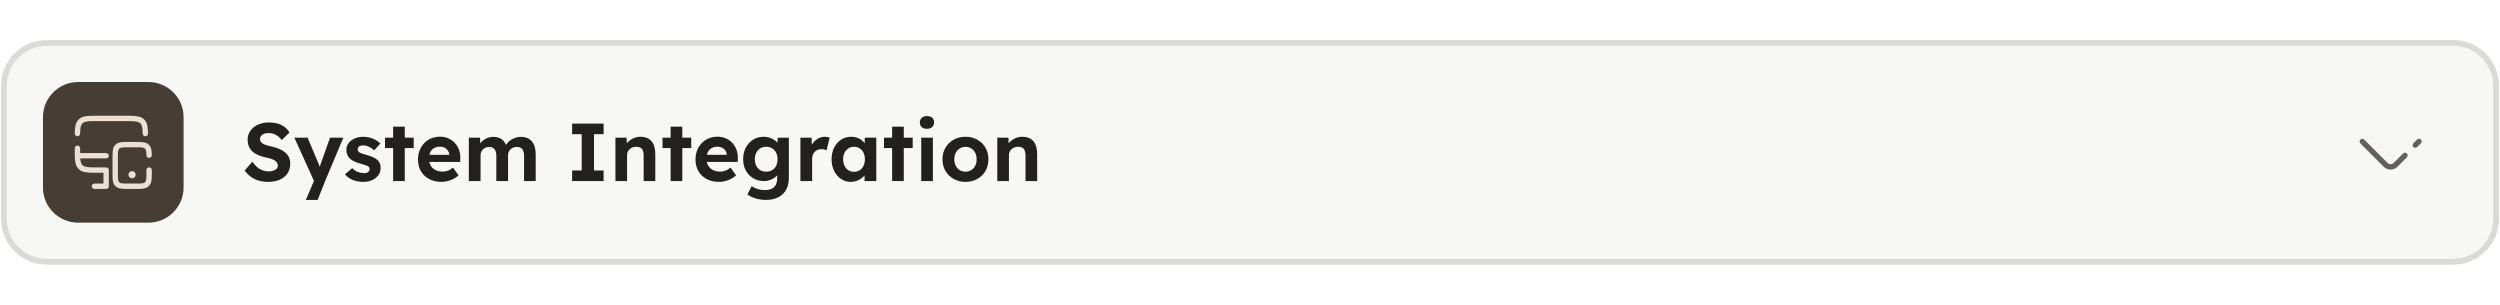
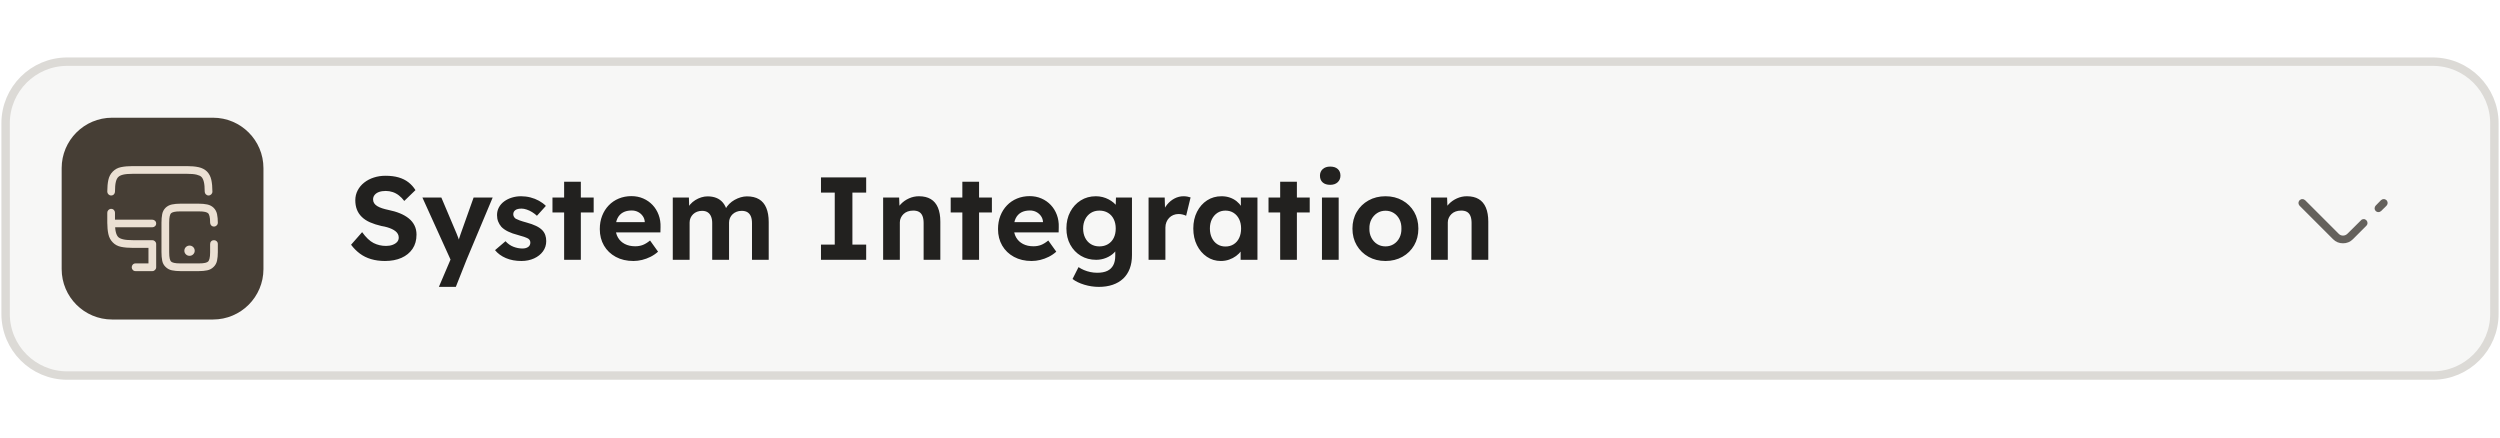
- <svg xmlns="http://www.w3.org/2000/svg" width="640" height="78" viewBox="0 0 640 78">
-   <rect x="1" y="11" width="638" height="56" rx="11" fill="#f7f7f6" stroke="#dcdad6" stroke-width="1.5" />
+ <svg xmlns="http://www.w3.org/2000/svg" width="446" height="78" viewBox="0 0 446 78">
+   <rect x="1" y="11" width="444" height="56" rx="11" fill="#f7f7f6" stroke="#dcdad6" stroke-width="1.5" />
  <rect x="11" y="21" width="36" height="36" rx="9" fill="#463e35" />
  <path transform="translate(18 28) scale(0.0214844 -0.0214844) translate(0 -960)" fill="#ebe0d3" d="M265 884Q209 884 167.5 875.5Q126 867 99 839Q71 811 62.0 769.5Q53 728 53 672Q53 659 62.5 649.5Q72 640 85 640Q99 640 108.0 649.5Q117 659 117 672Q117 724 124.0 752.5Q131 781 144 793Q156 806 184.5 813.0Q213 820 265 820H714Q766 820 794.5 813.0Q823 806 835 794Q848 781 855.0 752.5Q862 724 862 672Q862 659 871.5 649.5Q881 640 894 640Q907 640 916.5 649.5Q926 659 926 672Q926 728 917.0 769.5Q908 811 881 839Q853 866 811.5 875.0Q770 884 714 884ZM85 529Q72 529 62.5 519.5Q53 510 53 497V416Q53 361 62.0 319.5Q71 278 99 250Q126 222 167.5 213.5Q209 205 265 205H427Q440 205 449.5 214.5Q459 224 459 237Q459 250 449.5 259.5Q440 269 427 269H265Q213 269 184.5 276.0Q156 283 144 295Q131 308 124.0 336.0Q117 364 117 416V497Q117 510 108.0 519.5Q99 529 85 529ZM427 269Q413 269 404.0 259.5Q395 250 395 237V44Q395 31 404.0 21.5Q413 12 427 12Q440 12 449.5 21.5Q459 31 459 44V237Q459 250 449.5 259.5Q440 269 427 269ZM85 439Q72 439 62.5 430.0Q53 421 53 408Q53 394 62.5 385.0Q72 376 85 376H427Q440 376 449.5 385.0Q459 394 459 407Q459 421 449.5 430.0Q440 439 427 439ZM288 76Q274 76 265.0 66.5Q256 57 256 44Q256 31 265.0 21.5Q274 12 288 12H427Q440 12 449.5 21.5Q459 31 459 44Q459 57 449.5 66.5Q440 76 427 76ZM661 572Q621 572 590.0 565.5Q559 559 537 538Q515 516 509.0 485.0Q503 454 503 414V170Q503 130 509.0 99.0Q515 68 537 47Q559 25 590.0 18.5Q621 12 661 12H812Q852 12 883.0 18.5Q914 25 936 47Q958 68 964.5 99.0Q971 130 971 170V237Q971 251 961.5 260.0Q952 269 939 269Q925 269 916.0 260.0Q907 251 907 237V170Q907 134 902.0 116.0Q897 98 891 92Q884 85 866.0 80.5Q848 76 812 76H661Q625 76 607.0 80.5Q589 85 582 92Q576 98 571.5 116.0Q567 134 567 170V414Q567 450 571.5 468.0Q576 486 582 492Q589 499 607.0 503.5Q625 508 661 508H812Q848 508 866.0 503.5Q884 499 891 492Q897 486 902.0 468.0Q907 450 907 414Q907 401 916.0 391.5Q925 382 939 382Q952 382 961.5 391.5Q971 401 971 414Q971 454 964.5 485.0Q958 516 936 538Q914 559 883.0 565.5Q852 572 812 572ZM736 224Q718 224 705.5 211.5Q693 199 693 181Q693 164 705.5 151.5Q718 139 736 139Q754 139 766.5 151.5Q779 164 779 181Q779 199 766.5 211.5Q754 224 736 224Z" />
  <path fill="#22211f" fill-opacity="1" d="M68.678 46.56Q67.313 46.56 66.19 46.224Q65.066 45.888 64.195 45.237Q63.323 44.586 62.63 43.662L64.604 41.415Q65.633 42.843 66.651 43.358Q67.67 43.872 68.867 43.872Q69.518 43.872 70.032 43.683Q70.547 43.494 70.841 43.169Q71.135 42.843 71.135 42.381Q71.135 42.045 70.988 41.761Q70.841 41.478 70.568 41.258Q70.295 41.037 69.917 40.858Q69.539 40.68 69.077 40.544Q68.615 40.407 68.069 40.323Q66.893 40.05 66.011 39.662Q65.129 39.273 64.541 38.696Q63.953 38.118 63.669 37.383Q63.386 36.648 63.386 35.724Q63.386 34.779 63.806 33.971Q64.226 33.162 64.971 32.574Q65.717 31.986 66.694 31.671Q67.67 31.356 68.762 31.356Q70.106 31.356 71.114 31.65Q72.122 31.944 72.868 32.522Q73.613 33.099 74.117 33.918L72.122 35.85Q71.681 35.262 71.166 34.863Q70.652 34.464 70.053 34.264Q69.455 34.065 68.825 34.065Q68.132 34.065 67.628 34.243Q67.124 34.422 66.84 34.769Q66.557 35.115 66.557 35.577Q66.557 35.955 66.746 36.249Q66.935 36.543 67.292 36.764Q67.649 36.984 68.153 37.152Q68.657 37.32 69.266 37.446Q70.421 37.677 71.345 38.055Q72.269 38.433 72.93 38.969Q73.592 39.504 73.949 40.229Q74.306 40.953 74.306 41.856Q74.306 43.347 73.592 44.397Q72.878 45.447 71.618 46.004Q70.358 46.56 68.678 46.56ZM78.296 51.18 80.732 45.468 80.774 47.19 75.356 35.241H78.737L81.446 41.646Q81.614 42.003 81.772 42.475Q81.929 42.948 82.034 43.368L81.53 43.599Q81.677 43.242 81.835 42.78Q81.992 42.318 82.16 41.793L84.491 35.241H87.893L83.231 46.35L81.32 51.18ZM93.017 46.56Q91.463 46.56 90.255 46.046Q89.048 45.531 88.313 44.628L90.182 43.032Q90.812 43.725 91.61 44.029Q92.408 44.334 93.206 44.334Q93.521 44.334 93.784 44.261Q94.046 44.187 94.235 44.05Q94.424 43.914 94.518 43.715Q94.613 43.515 94.613 43.284Q94.613 42.822 94.235 42.57Q94.025 42.444 93.584 42.287Q93.143 42.129 92.45 41.94Q91.379 41.667 90.633 41.3Q89.888 40.932 89.447 40.47Q89.069 40.029 88.87 39.514Q88.67 39.0 88.67 38.37Q88.67 37.614 89.006 36.995Q89.342 36.375 89.941 35.934Q90.539 35.493 91.316 35.252Q92.093 35.01 92.954 35.01Q93.815 35.01 94.634 35.22Q95.453 35.43 96.156 35.819Q96.86 36.207 97.385 36.732L95.789 38.496Q95.411 38.139 94.939 37.845Q94.466 37.551 93.962 37.383Q93.458 37.215 93.059 37.215Q92.702 37.215 92.418 37.278Q92.135 37.341 91.946 37.478Q91.757 37.614 91.662 37.803Q91.568 37.992 91.568 38.223Q91.568 38.454 91.683 38.664Q91.799 38.874 92.009 39.021Q92.24 39.147 92.691 39.315Q93.143 39.483 93.92 39.693Q94.928 39.966 95.631 40.302Q96.335 40.638 96.755 41.079Q97.112 41.457 97.28 41.94Q97.448 42.423 97.448 43.011Q97.448 44.04 96.87 44.838Q96.293 45.636 95.285 46.098Q94.277 46.56 93.017 46.56ZM100.64 46.35V32.427H103.622V46.35ZM98.561 37.908V35.241H105.911V37.908ZM113.009 46.56Q111.203 46.56 109.849 45.825Q108.494 45.09 107.749 43.809Q107.003 42.528 107.003 40.869Q107.003 39.567 107.423 38.496Q107.843 37.425 108.599 36.638Q109.355 35.85 110.394 35.419Q111.434 34.989 112.652 34.989Q113.786 34.989 114.752 35.409Q115.718 35.829 116.422 36.575Q117.125 37.32 117.503 38.338Q117.881 39.357 117.839 40.533L117.818 41.457H108.893L108.41 39.63H115.361L115.025 40.008V39.546Q114.983 38.979 114.657 38.528Q114.332 38.076 113.828 37.814Q113.324 37.551 112.694 37.551Q111.77 37.551 111.13 37.908Q110.489 38.265 110.153 38.958Q109.817 39.651 109.817 40.638Q109.817 41.646 110.248 42.381Q110.678 43.116 111.465 43.526Q112.253 43.935 113.324 43.935Q114.059 43.935 114.668 43.704Q115.277 43.473 115.97 42.906L117.398 44.901Q116.789 45.447 116.054 45.815Q115.319 46.182 114.542 46.371Q113.765 46.56 113.009 46.56ZM120.023 46.35V35.241H122.9L122.963 37.362L122.522 37.446Q122.753 36.9 123.142 36.459Q123.53 36.018 124.034 35.703Q124.538 35.388 125.105 35.209Q125.672 35.031 126.239 35.031Q127.1 35.031 127.793 35.304Q128.486 35.577 128.969 36.154Q129.452 36.732 129.725 37.677L129.263 37.635L129.41 37.299Q129.683 36.795 130.103 36.375Q130.523 35.955 131.048 35.661Q131.573 35.367 132.14 35.199Q132.707 35.031 133.253 35.031Q134.555 35.031 135.416 35.546Q136.277 36.06 136.707 37.089Q137.138 38.118 137.138 39.609V46.35H134.156V39.819Q134.156 39.063 133.946 38.58Q133.736 38.097 133.337 37.856Q132.938 37.614 132.308 37.614Q131.825 37.614 131.416 37.772Q131.006 37.929 130.702 38.213Q130.397 38.496 130.229 38.885Q130.061 39.273 130.061 39.714V46.35H127.058V39.798Q127.058 39.105 126.848 38.612Q126.638 38.118 126.239 37.866Q125.84 37.614 125.252 37.614Q124.769 37.614 124.359 37.772Q123.95 37.929 123.656 38.213Q123.362 38.496 123.194 38.874Q123.026 39.252 123.026 39.693V46.35ZM146.462 46.35V43.641H148.919V34.359H146.462V31.65H154.526V34.359H152.069V43.641H154.526V46.35ZM157.55 46.35V35.241H160.406L160.49 37.509L159.902 37.761Q160.133 37.005 160.732 36.386Q161.33 35.766 162.17 35.388Q163.01 35.01 163.934 35.01Q165.194 35.01 166.045 35.514Q166.895 36.018 167.326 37.037Q167.756 38.055 167.756 39.546V46.35H164.774V39.777Q164.774 39.021 164.564 38.517Q164.354 38.013 163.924 37.782Q163.493 37.551 162.863 37.572Q162.359 37.572 161.929 37.73Q161.498 37.887 161.194 38.181Q160.889 38.475 160.711 38.853Q160.532 39.231 160.532 39.672V46.35H159.062Q158.579 46.35 158.201 46.35Q157.823 46.35 157.55 46.35ZM171.683 46.35V32.427H174.665V46.35ZM169.604 37.908V35.241H176.954V37.908ZM184.052 46.56Q182.246 46.56 180.892 45.825Q179.537 45.09 178.792 43.809Q178.046 42.528 178.046 40.869Q178.046 39.567 178.466 38.496Q178.886 37.425 179.642 36.638Q180.398 35.85 181.438 35.419Q182.477 34.989 183.695 34.989Q184.829 34.989 185.795 35.409Q186.761 35.829 187.465 36.575Q188.168 37.32 188.546 38.338Q188.924 39.357 188.882 40.533L188.861 41.457H179.936L179.453 39.63H186.404L186.068 40.008V39.546Q186.026 38.979 185.701 38.528Q185.375 38.076 184.871 37.814Q184.367 37.551 183.737 37.551Q182.813 37.551 182.173 37.908Q181.532 38.265 181.196 38.958Q180.86 39.651 180.86 40.638Q180.86 41.646 181.291 42.381Q181.721 43.116 182.509 43.526Q183.296 43.935 184.367 43.935Q185.102 43.935 185.711 43.704Q186.32 43.473 187.013 42.906L188.441 44.901Q187.832 45.447 187.097 45.815Q186.362 46.182 185.585 46.371Q184.808 46.56 184.052 46.56ZM196.043 51.18Q194.72 51.18 193.439 50.791Q192.158 50.403 191.339 49.773L192.41 47.652Q192.83 47.946 193.376 48.177Q193.922 48.408 194.521 48.534Q195.119 48.66 195.749 48.66Q196.841 48.66 197.545 48.324Q198.248 47.988 198.605 47.316Q198.962 46.644 198.962 45.636V43.704L199.466 43.809Q199.34 44.502 198.762 45.08Q198.185 45.657 197.334 46.004Q196.484 46.35 195.56 46.35Q194.027 46.35 192.83 45.636Q191.633 44.922 190.94 43.662Q190.247 42.402 190.247 40.743Q190.247 39.084 190.93 37.793Q191.612 36.501 192.799 35.756Q193.985 35.01 195.497 35.01Q196.127 35.01 196.704 35.157Q197.282 35.304 197.776 35.567Q198.269 35.829 198.658 36.154Q199.046 36.48 199.298 36.858Q199.55 37.236 199.613 37.614L199.004 37.782L199.088 35.241H201.944V45.51Q201.944 46.875 201.545 47.925Q201.146 48.975 200.38 49.7Q199.613 50.424 198.511 50.802Q197.408 51.18 196.043 51.18ZM196.127 43.956Q197.009 43.956 197.671 43.557Q198.332 43.158 198.689 42.444Q199.046 41.73 199.046 40.764Q199.046 39.819 198.689 39.095Q198.332 38.37 197.671 37.971Q197.009 37.572 196.127 37.572Q195.266 37.572 194.615 37.981Q193.964 38.391 193.597 39.115Q193.229 39.84 193.229 40.764Q193.229 41.709 193.597 42.434Q193.964 43.158 194.615 43.557Q195.266 43.956 196.127 43.956ZM204.905 46.35V35.241H207.782L207.887 38.811L207.383 38.076Q207.635 37.215 208.202 36.511Q208.769 35.808 209.536 35.409Q210.302 35.01 211.142 35.01Q211.499 35.01 211.835 35.073Q212.171 35.136 212.402 35.22L211.604 38.496Q211.373 38.37 211.006 38.276Q210.638 38.181 210.26 38.181Q209.756 38.181 209.326 38.359Q208.895 38.538 208.58 38.864Q208.265 39.189 208.087 39.63Q207.908 40.071 207.908 40.596V46.35ZM217.799 46.56Q216.413 46.56 215.3 45.804Q214.187 45.048 213.536 43.746Q212.885 42.444 212.885 40.764Q212.885 39.084 213.547 37.782Q214.208 36.48 215.342 35.745Q216.476 35.01 217.925 35.01Q218.744 35.01 219.427 35.252Q220.109 35.493 220.624 35.913Q221.138 36.333 221.495 36.879Q221.852 37.425 221.999 38.055L221.369 37.95V35.241H224.33V46.35H221.327V43.683L221.999 43.62Q221.831 44.208 221.453 44.733Q221.075 45.258 220.519 45.668Q219.962 46.077 219.269 46.319Q218.576 46.56 217.799 46.56ZM218.618 43.977Q219.458 43.977 220.088 43.578Q220.718 43.179 221.065 42.455Q221.411 41.73 221.411 40.764Q221.411 39.819 221.065 39.105Q220.718 38.391 220.088 37.981Q219.458 37.572 218.618 37.572Q217.799 37.572 217.18 37.981Q216.56 38.391 216.203 39.105Q215.846 39.819 215.846 40.764Q215.846 41.73 216.203 42.455Q216.56 43.179 217.18 43.578Q217.799 43.977 218.618 43.977ZM228.383 46.35V32.427H231.365V46.35ZM226.304 37.908V35.241H233.654V37.908ZM235.838 46.35V35.241H238.82V46.35ZM237.308 32.973Q236.447 32.973 235.964 32.543Q235.481 32.112 235.481 31.335Q235.481 30.621 235.974 30.169Q236.468 29.718 237.308 29.718Q238.169 29.718 238.652 30.148Q239.135 30.579 239.135 31.335Q239.135 32.049 238.642 32.511Q238.148 32.973 237.308 32.973ZM247.178 46.56Q245.477 46.56 244.144 45.815Q242.81 45.069 242.043 43.767Q241.277 42.465 241.277 40.785Q241.277 39.105 242.043 37.803Q242.81 36.501 244.144 35.756Q245.477 35.01 247.178 35.01Q248.858 35.01 250.192 35.756Q251.525 36.501 252.281 37.803Q253.037 39.105 253.037 40.785Q253.037 42.465 252.281 43.767Q251.525 45.069 250.192 45.815Q248.858 46.56 247.178 46.56ZM247.178 43.956Q247.997 43.956 248.648 43.547Q249.299 43.137 249.667 42.413Q250.034 41.688 250.013 40.785Q250.034 39.861 249.667 39.136Q249.299 38.412 248.648 38.002Q247.997 37.593 247.178 37.593Q246.338 37.593 245.687 38.013Q245.036 38.433 244.658 39.147Q244.28 39.861 244.301 40.785Q244.28 41.688 244.658 42.413Q245.036 43.137 245.687 43.547Q246.338 43.956 247.178 43.956ZM255.305 46.35V35.241H258.161L258.245 37.509L257.657 37.761Q257.888 37.005 258.487 36.386Q259.085 35.766 259.925 35.388Q260.765 35.01 261.689 35.01Q262.949 35.01 263.8 35.514Q264.65 36.018 265.081 37.037Q265.511 38.055 265.511 39.546V46.35H262.529V39.777Q262.529 39.021 262.319 38.517Q262.109 38.013 261.679 37.782Q261.248 37.551 260.618 37.572Q260.114 37.572 259.684 37.73Q259.253 37.887 258.949 38.181Q258.644 38.475 258.466 38.853Q258.287 39.231 258.287 39.672V46.35H256.817Q256.334 46.35 255.956 46.35Q255.578 46.35 255.305 46.35Z" />
-   <path transform="translate(601 28) scale(0.0214844 -0.0214844) translate(0 -960)" fill="#64615c" d="M151 601Q147 596 144.5 590.5Q142 585 142 578Q142 571 144.5 565.5Q147 560 151 555L429 277Q429 277 429.0 277.0Q429 277 429 277Q429 277 429.0 277.0Q429 277 429 277Q463 243 511.5 243.0Q560 243 594 277L706 389Q710 393 712.5 399.0Q715 405 715 412Q715 418 712.5 424.0Q710 430 706 434Q701 439 695.5 441.5Q690 444 683 444Q677 444 671.0 441.5Q665 439 661 434L549 323Q533 307 511.5 307.0Q490 307 475 323L197 601Q192 605 186.5 607.5Q181 610 174 610Q167 610 161.5 607.5Q156 605 152 601ZM850 610Q843 610 837.5 607.5Q832 605 827 601L783 556Q779 552 776.5 546.0Q774 540 774 534Q774 527 776.5 521.5Q779 516 783 511Q787 507 793.0 504.5Q799 502 806 502Q812 502 818.0 504.5Q824 507 828 511L873 555Q877 560 879.5 565.5Q882 571 882 578Q882 585 879.5 590.5Q877 596 873 601Q868 605 862.5 607.5Q857 610 850 610Z" />
+   <path transform="translate(407 28) scale(0.0214844 -0.0214844) translate(0 -960)" fill="#64615c" d="M151 601Q147 596 144.5 590.5Q142 585 142 578Q142 571 144.5 565.5Q147 560 151 555L429 277Q429 277 429.0 277.0Q429 277 429 277Q429 277 429.0 277.0Q429 277 429 277Q463 243 511.5 243.0Q560 243 594 277L706 389Q710 393 712.5 399.0Q715 405 715 412Q715 418 712.5 424.0Q710 430 706 434Q701 439 695.5 441.5Q690 444 683 444Q677 444 671.0 441.5Q665 439 661 434L549 323Q533 307 511.5 307.0Q490 307 475 323L197 601Q192 605 186.5 607.5Q181 610 174 610Q167 610 161.5 607.5Q156 605 152 601ZM850 610Q843 610 837.5 607.5Q832 605 827 601L783 556Q779 552 776.5 546.0Q774 540 774 534Q774 527 776.5 521.5Q779 516 783 511Q787 507 793.0 504.5Q799 502 806 502Q812 502 818.0 504.5Q824 507 828 511L873 555Q877 560 879.5 565.5Q882 571 882 578Q882 585 879.5 590.5Q877 596 873 601Q868 605 862.5 607.5Q857 610 850 610Z" />
</svg>
